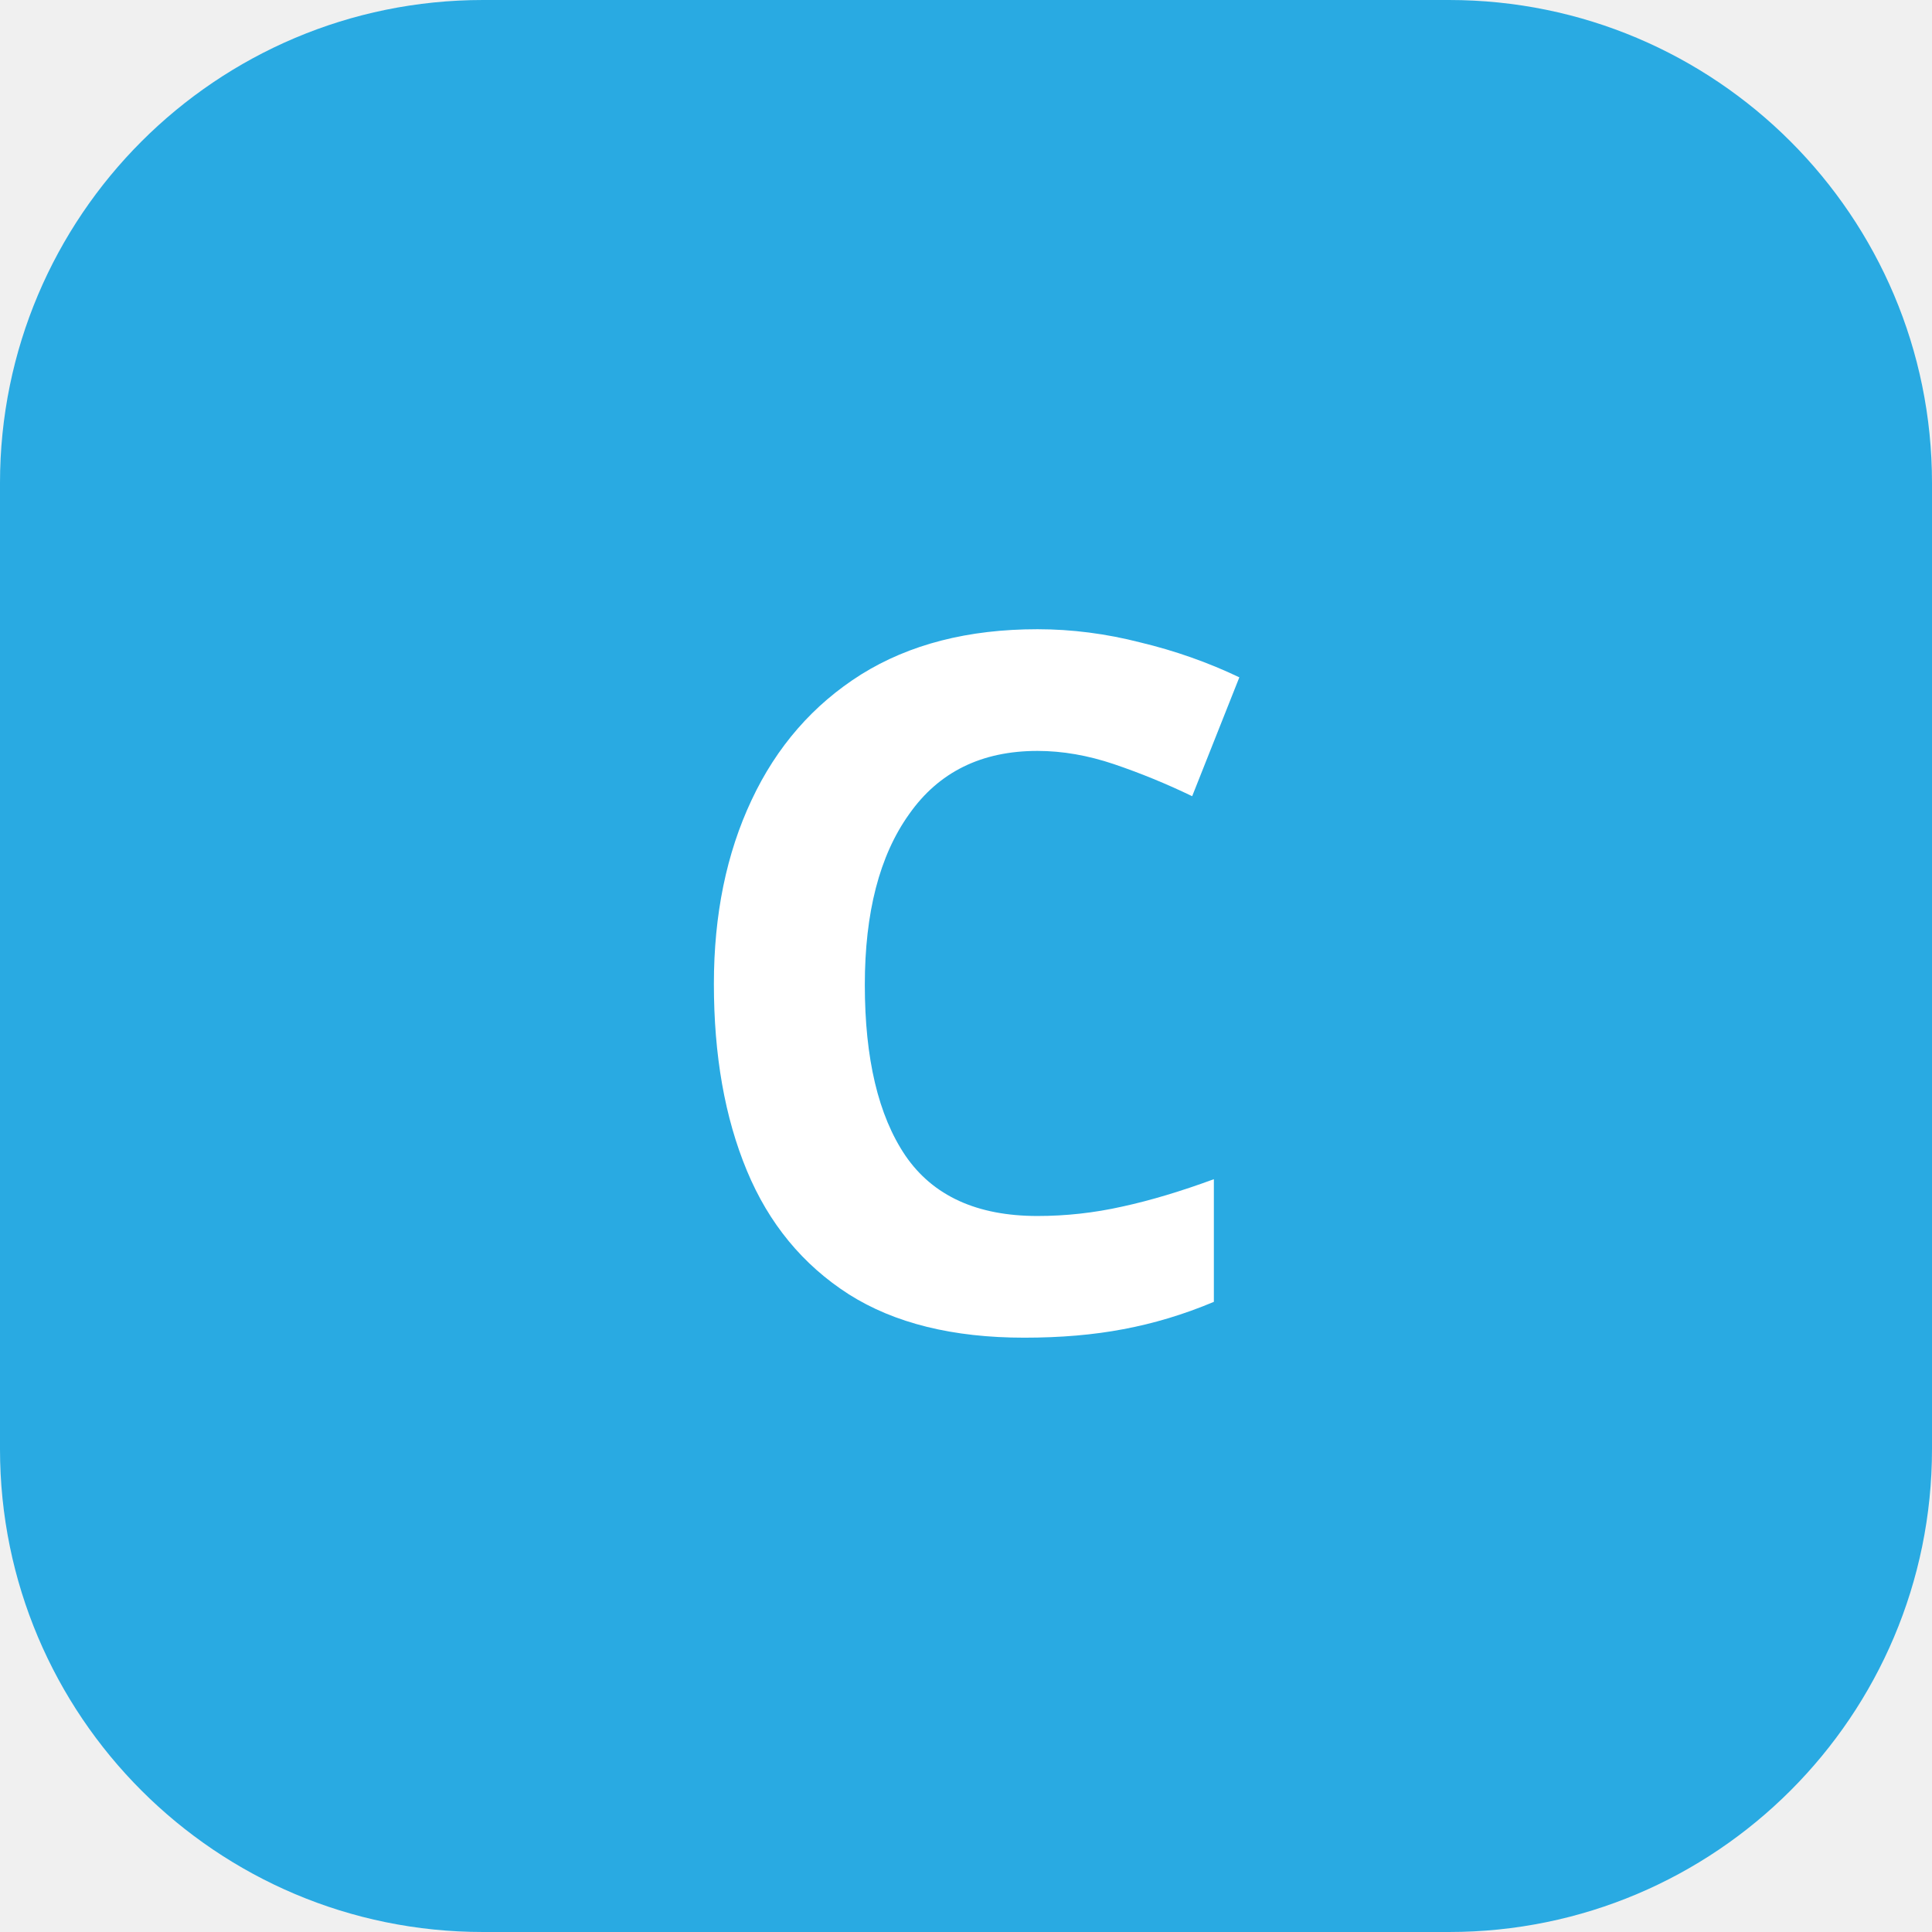
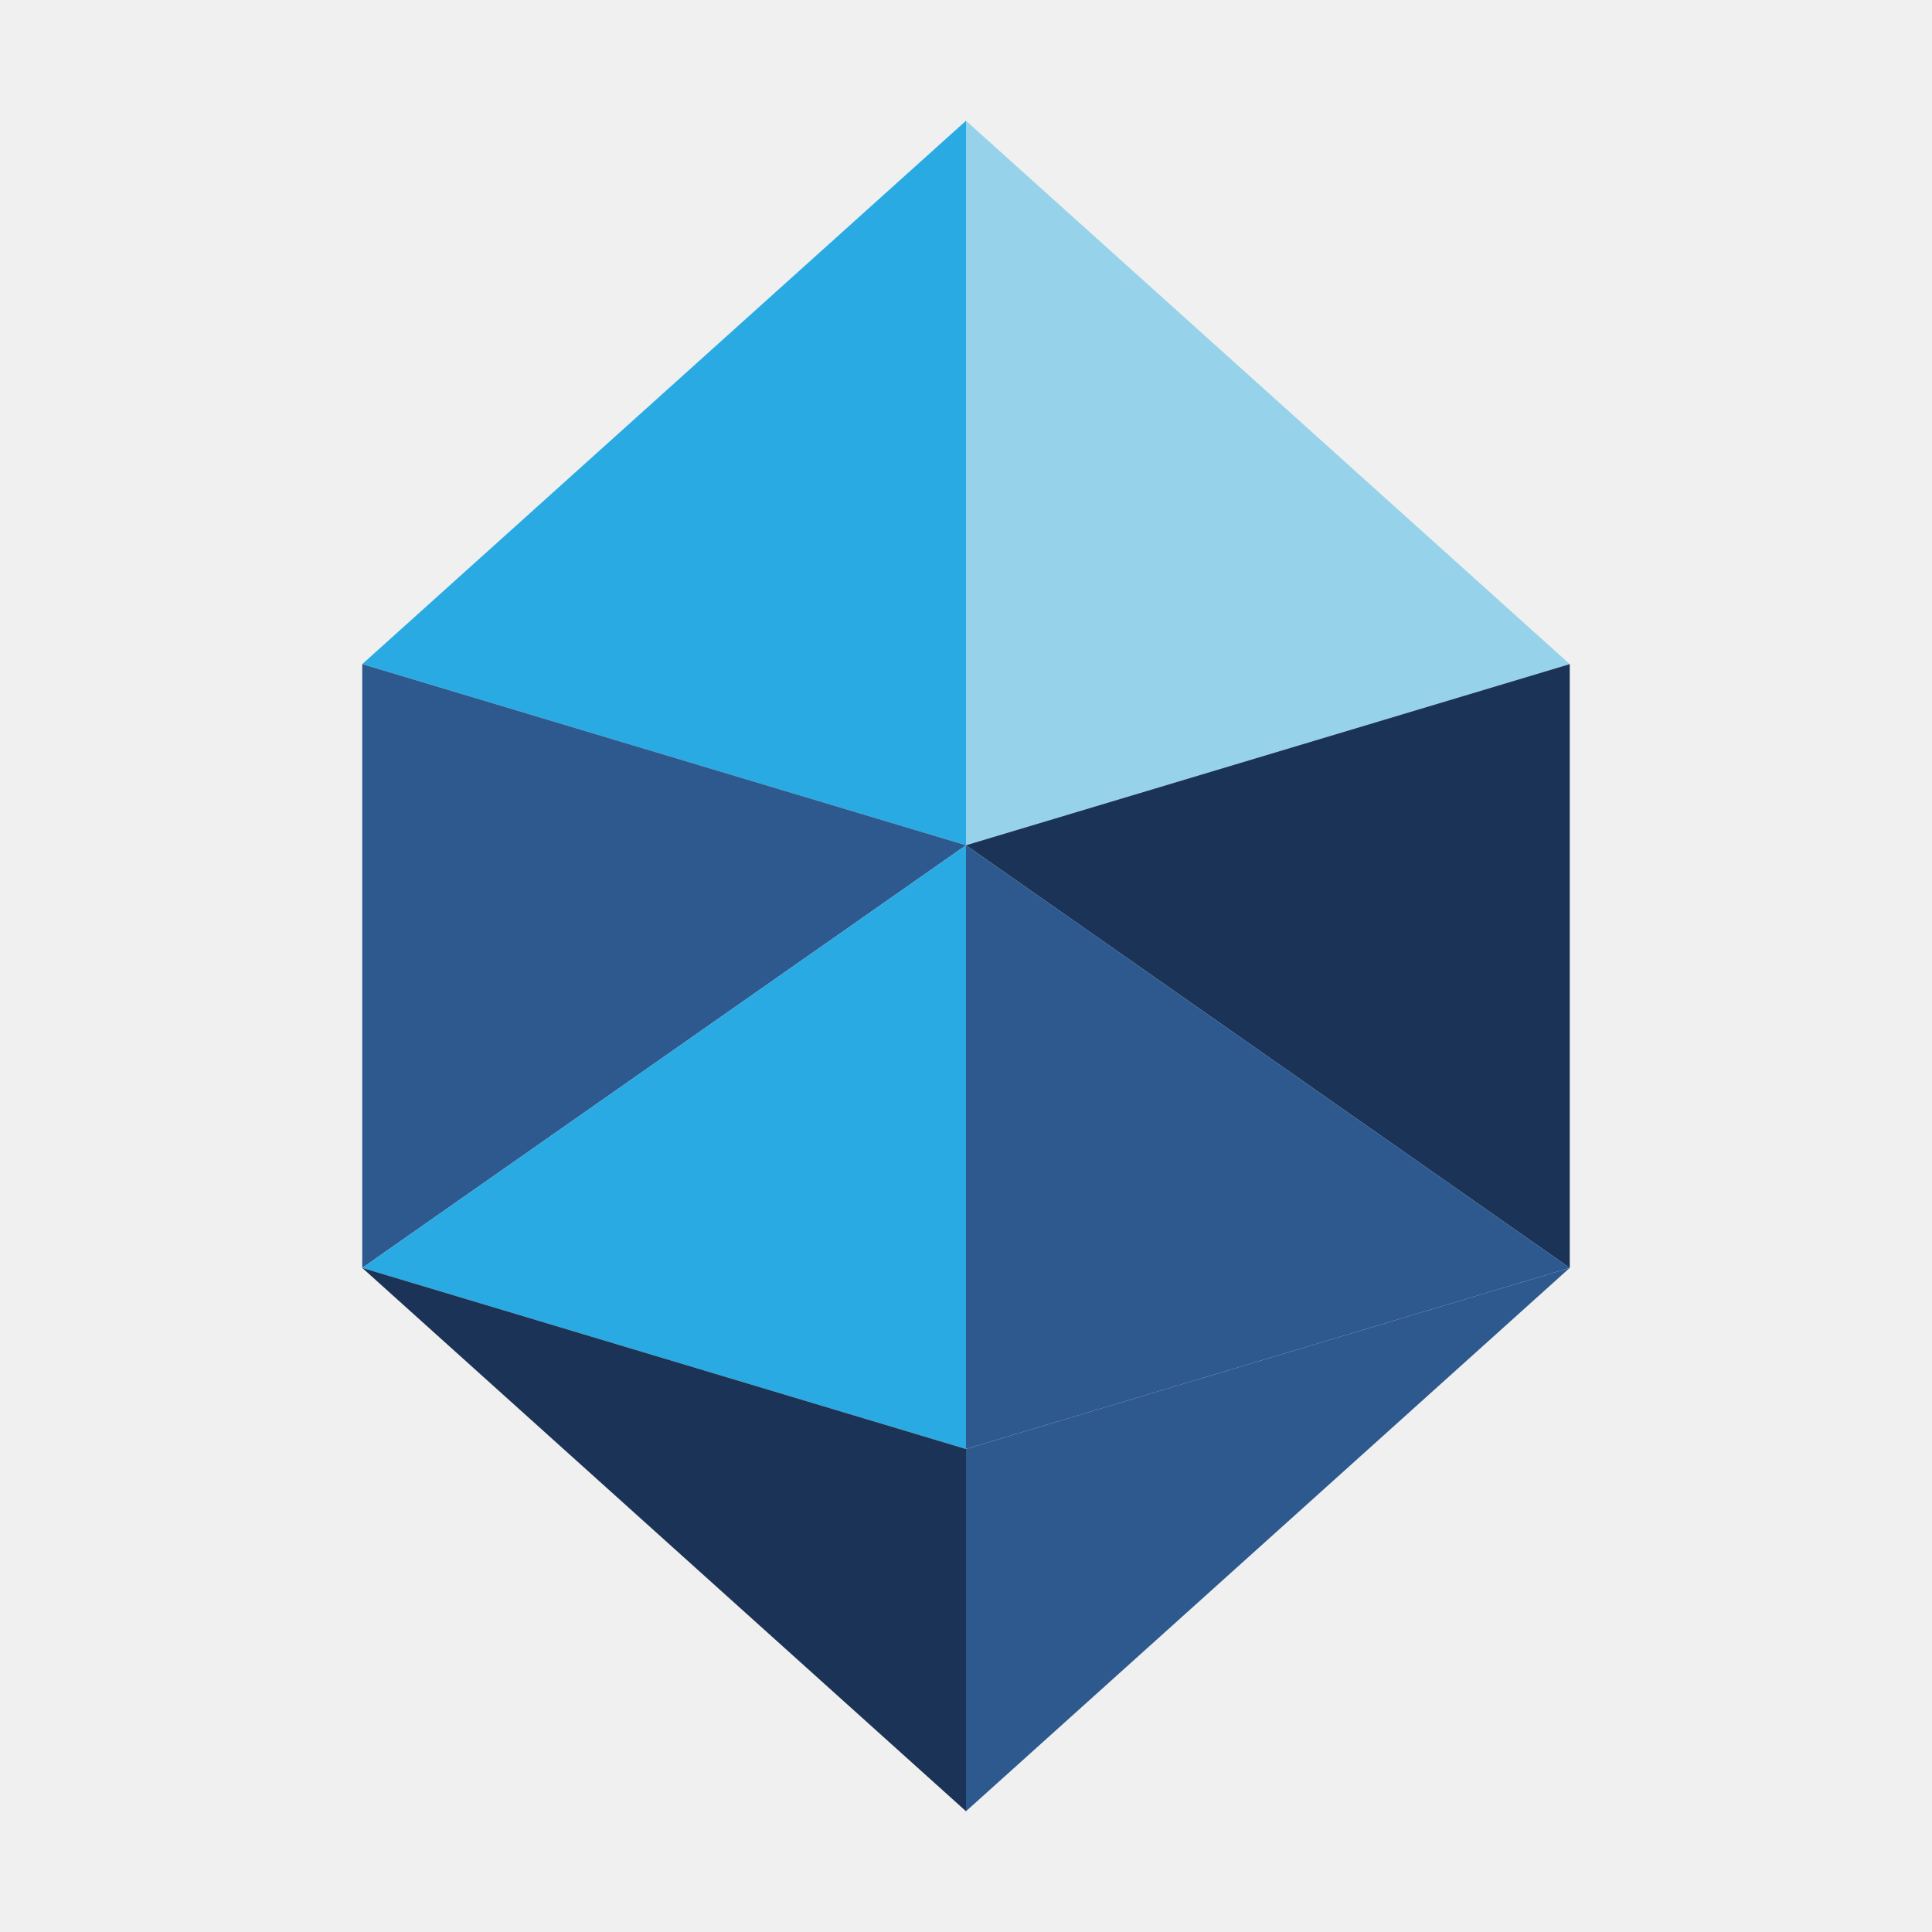
<svg xmlns="http://www.w3.org/2000/svg" viewBox="0 0 32 32">
-   <rect width="32" height="32" rx="8" fill="#29AAE2" />
-   <text x="16" y="22" font-family="Ubuntu, sans-serif" font-size="16" font-weight="700" text-anchor="middle" fill="white">C</text>
+   <polygon points="16,2 26,11 16,14" fill="#96d3ea" />
+   <polygon points="16,2 6,11 16,14" fill="#29AAE2" />
+   <polygon points="6,11 16,14 6,21" fill="#2d598e" />
+   <polygon points="26,11 16,14 26,21" fill="#1a3356" />
+   <polygon points="16,14 6,21 16,24" fill="#29AAE2" />
+   <polygon points="16,14 26,21 16,24" fill="#2d598e" />
+   <polygon points="6,21 16,24 16,30" fill="#1a3356" />
+   <polygon points="26,21 16,24 16,30" fill="#2d598e" />
</svg>
